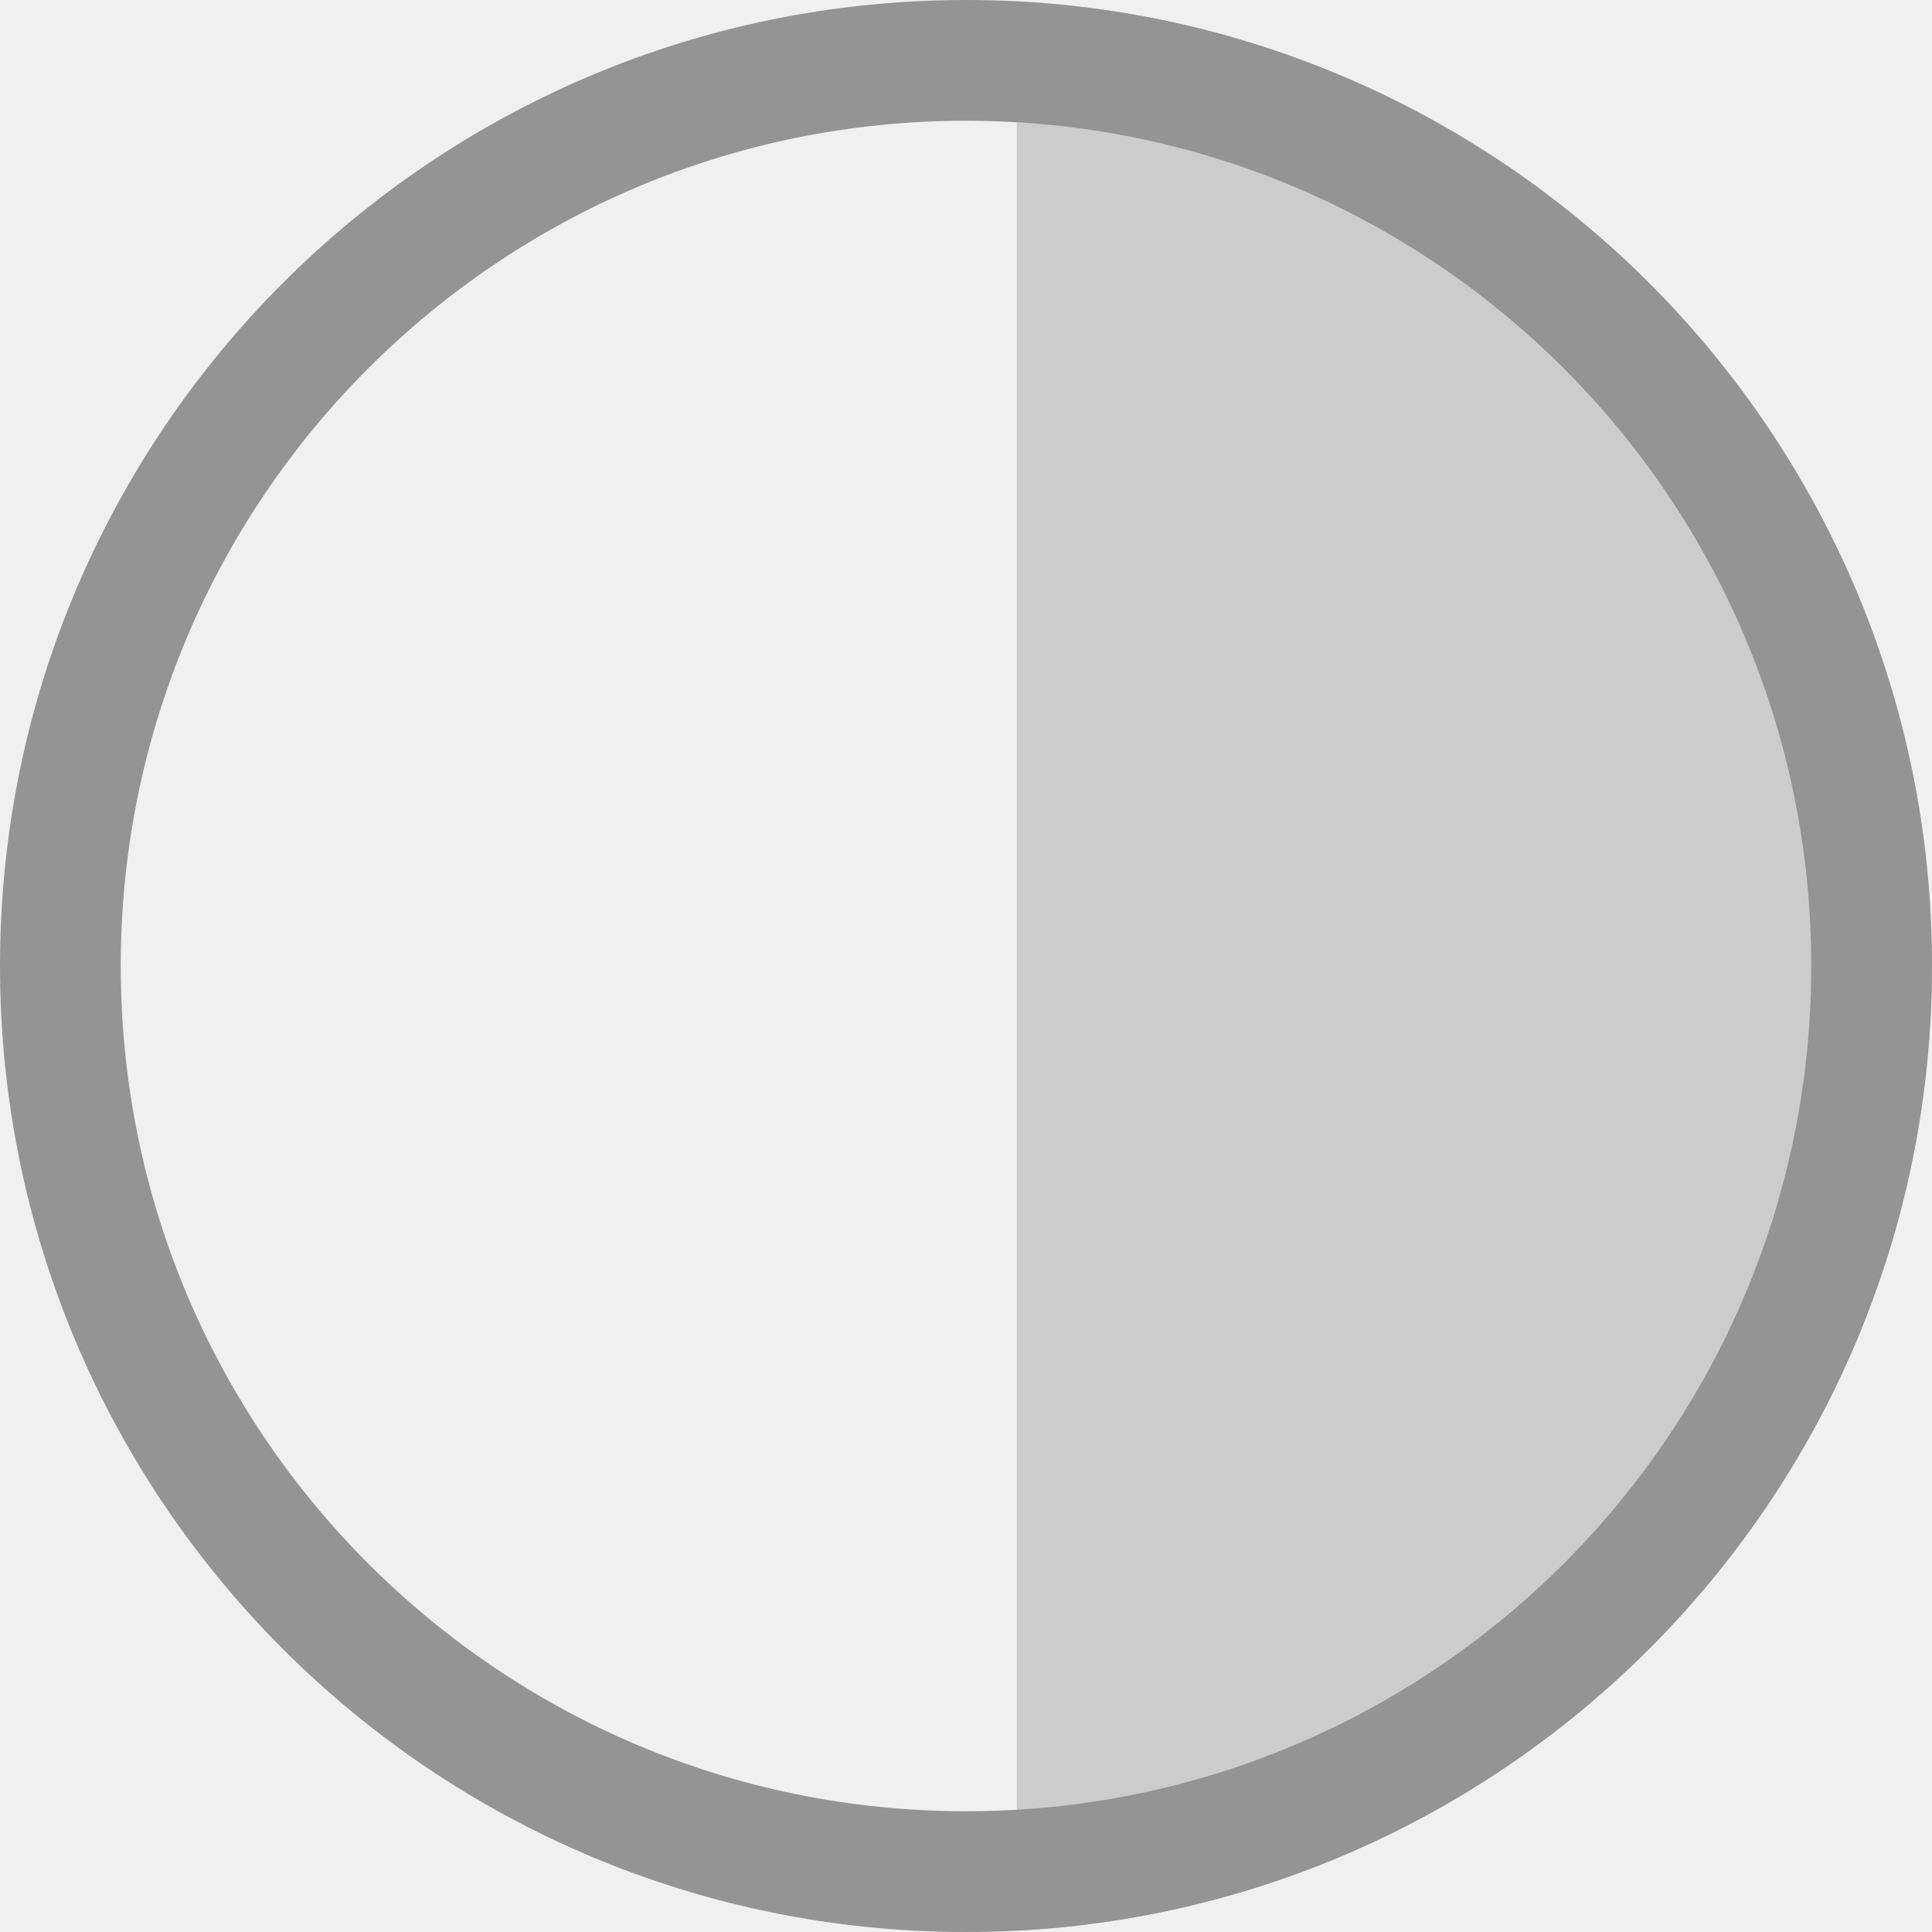
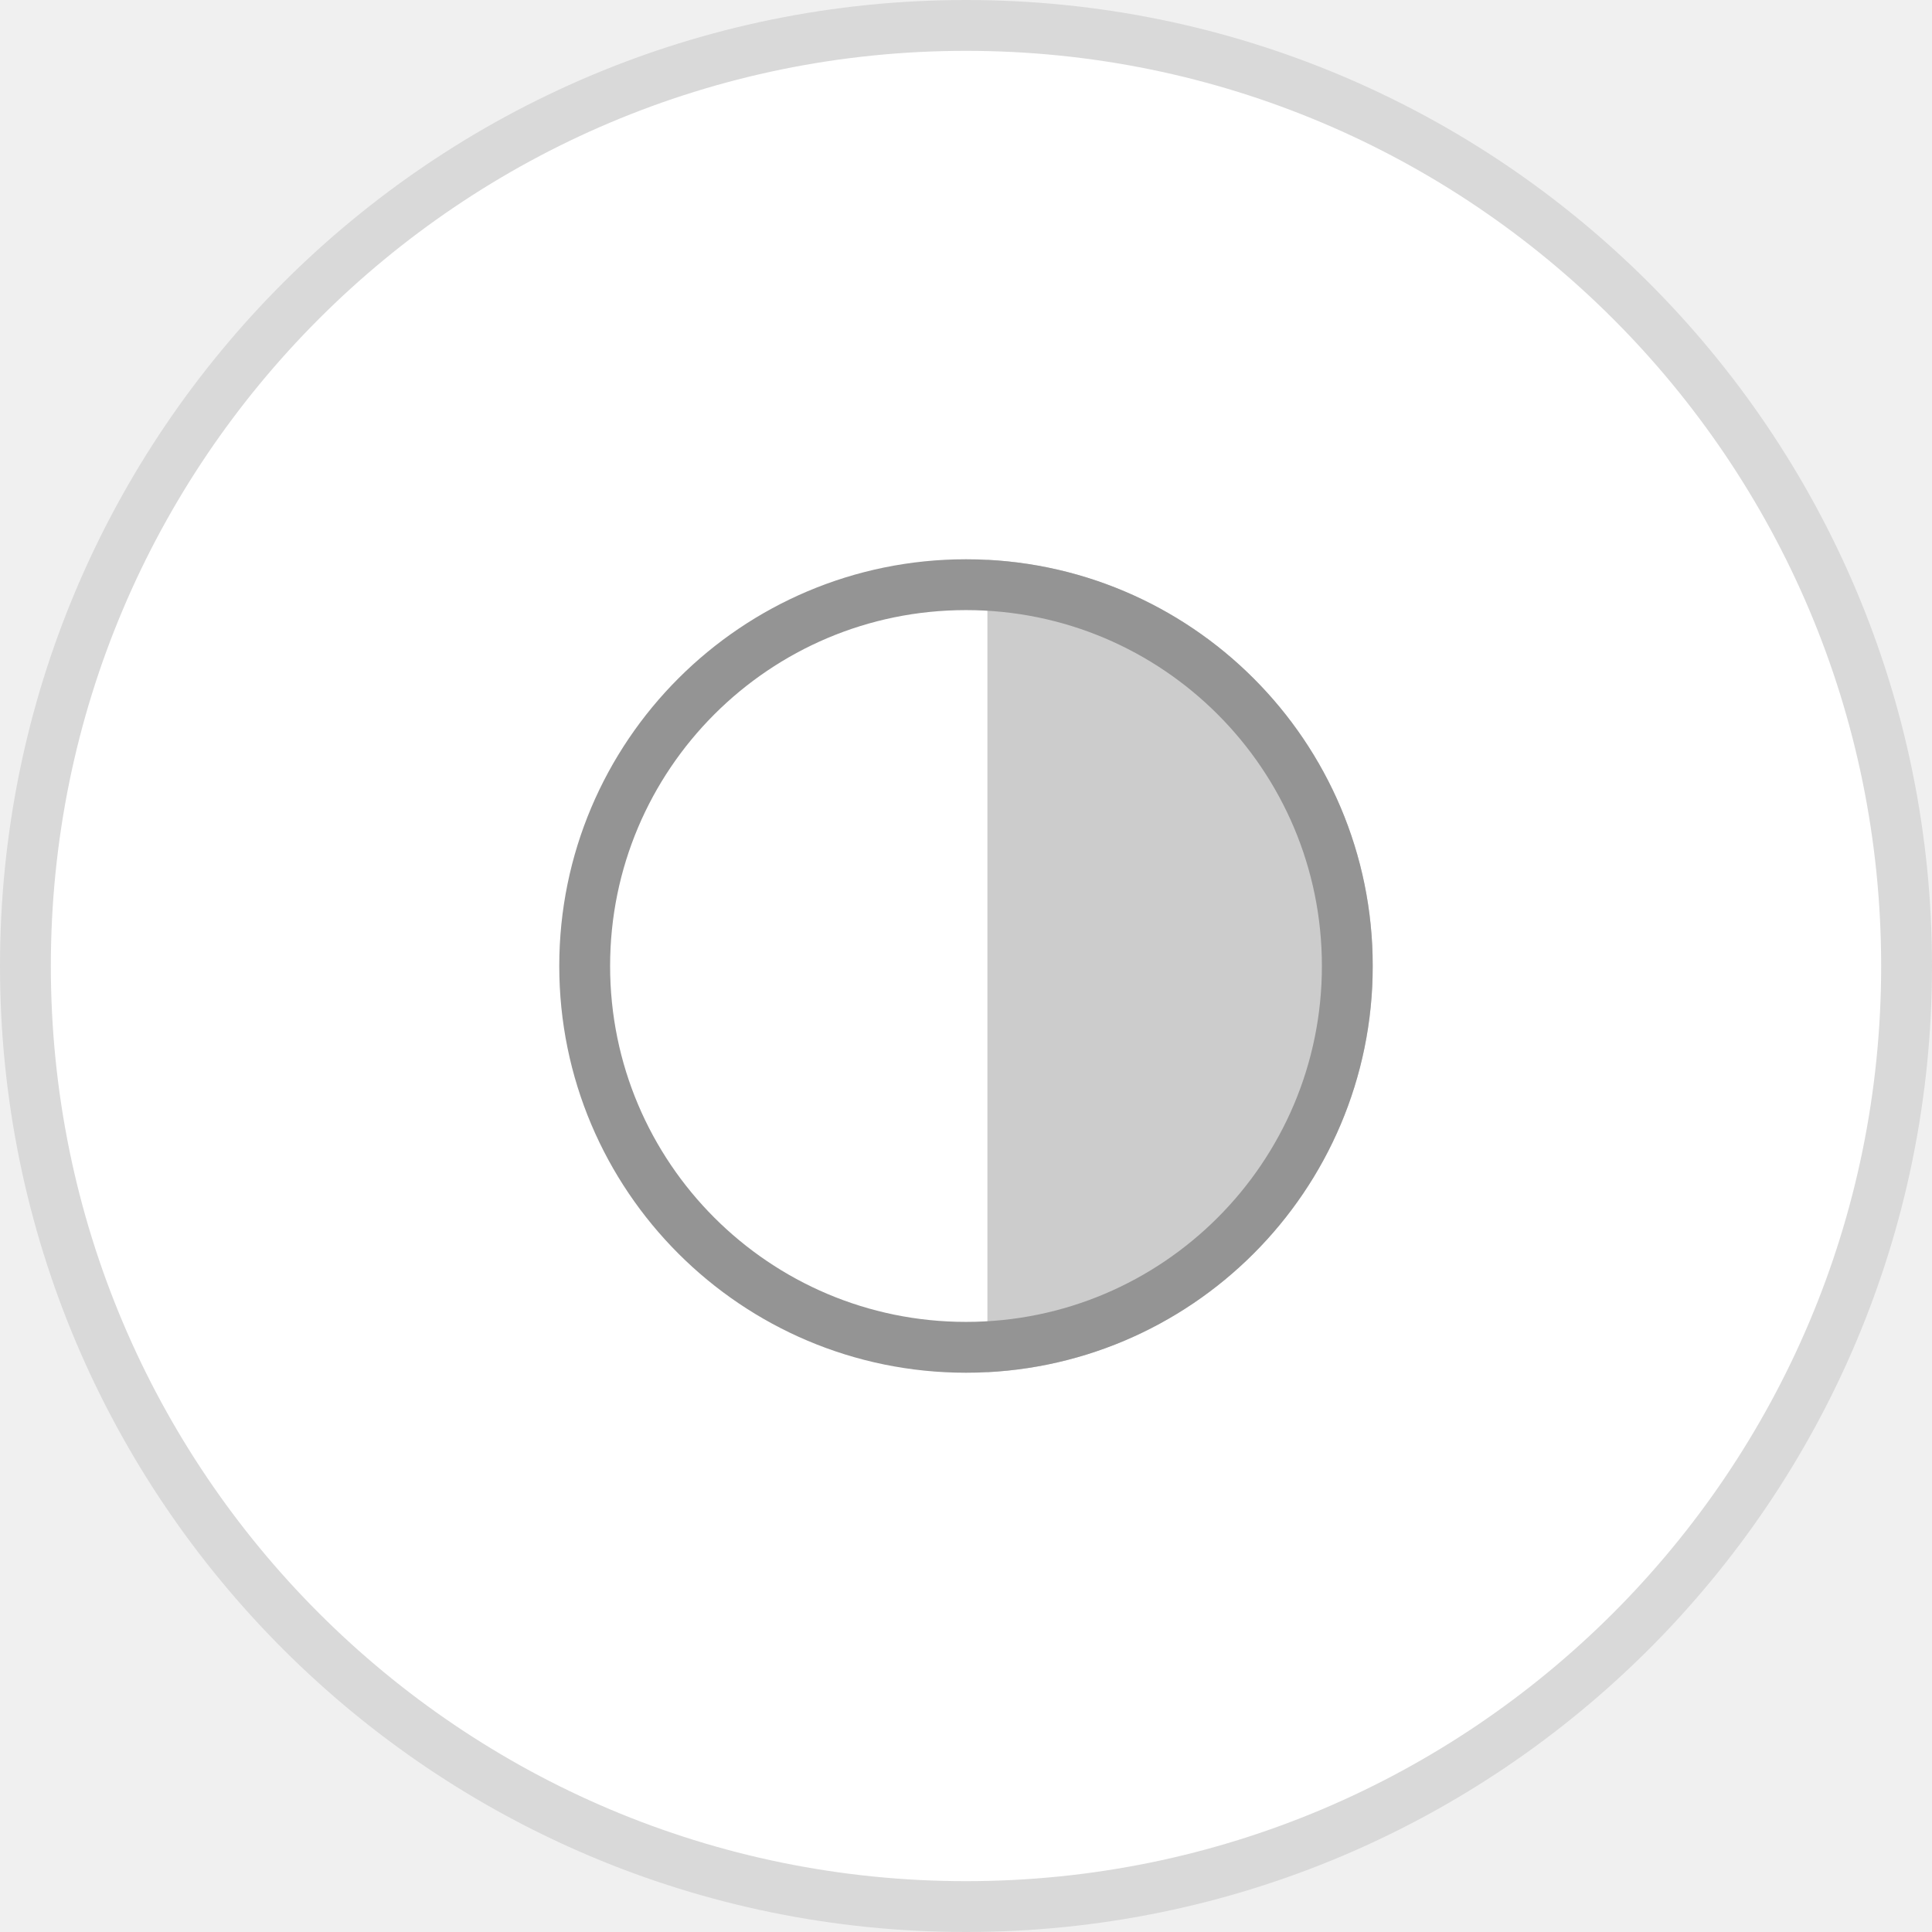
- <svg xmlns="http://www.w3.org/2000/svg" width="16" height="16" viewBox="0 0 16 16" fill="none">
-   <mask id="mask0_3119_4302" style="mask-type:alpha" maskUnits="userSpaceOnUse" x="0" y="0" width="16" height="16">
-     <circle cx="8" cy="8" r="7.5" fill="#CBDD5A" stroke="#949494" />
+ <svg xmlns="http://www.w3.org/2000/svg" width="38" height="38" viewBox="0 0 38 38" fill="none">
+   <circle cx="19" cy="19" r="18.5" fill="white" stroke="#D9D9D9" />
+   <mask id="mask0_3178_2710" style="mask-type:alpha" maskUnits="userSpaceOnUse" x="11" y="11" width="16" height="16">
+     <circle cx="19" cy="19" r="7.5" fill="#CBDD5A" stroke="#949494" />
  </mask>
-   <g mask="url(#mask0_3119_4302)">
-     <rect x="8.421" width="7.579" height="16" fill="#CCCCCC" />
+   <g mask="url(#mask0_3178_2710)">
+     <rect x="19.421" y="11" width="7.579" height="16" fill="#CCCCCC" />
  </g>
-   <circle cx="8" cy="8" r="7.5" stroke="#949494" />
+   <circle cx="19" cy="19" r="7.5" stroke="#949494" />
</svg>
